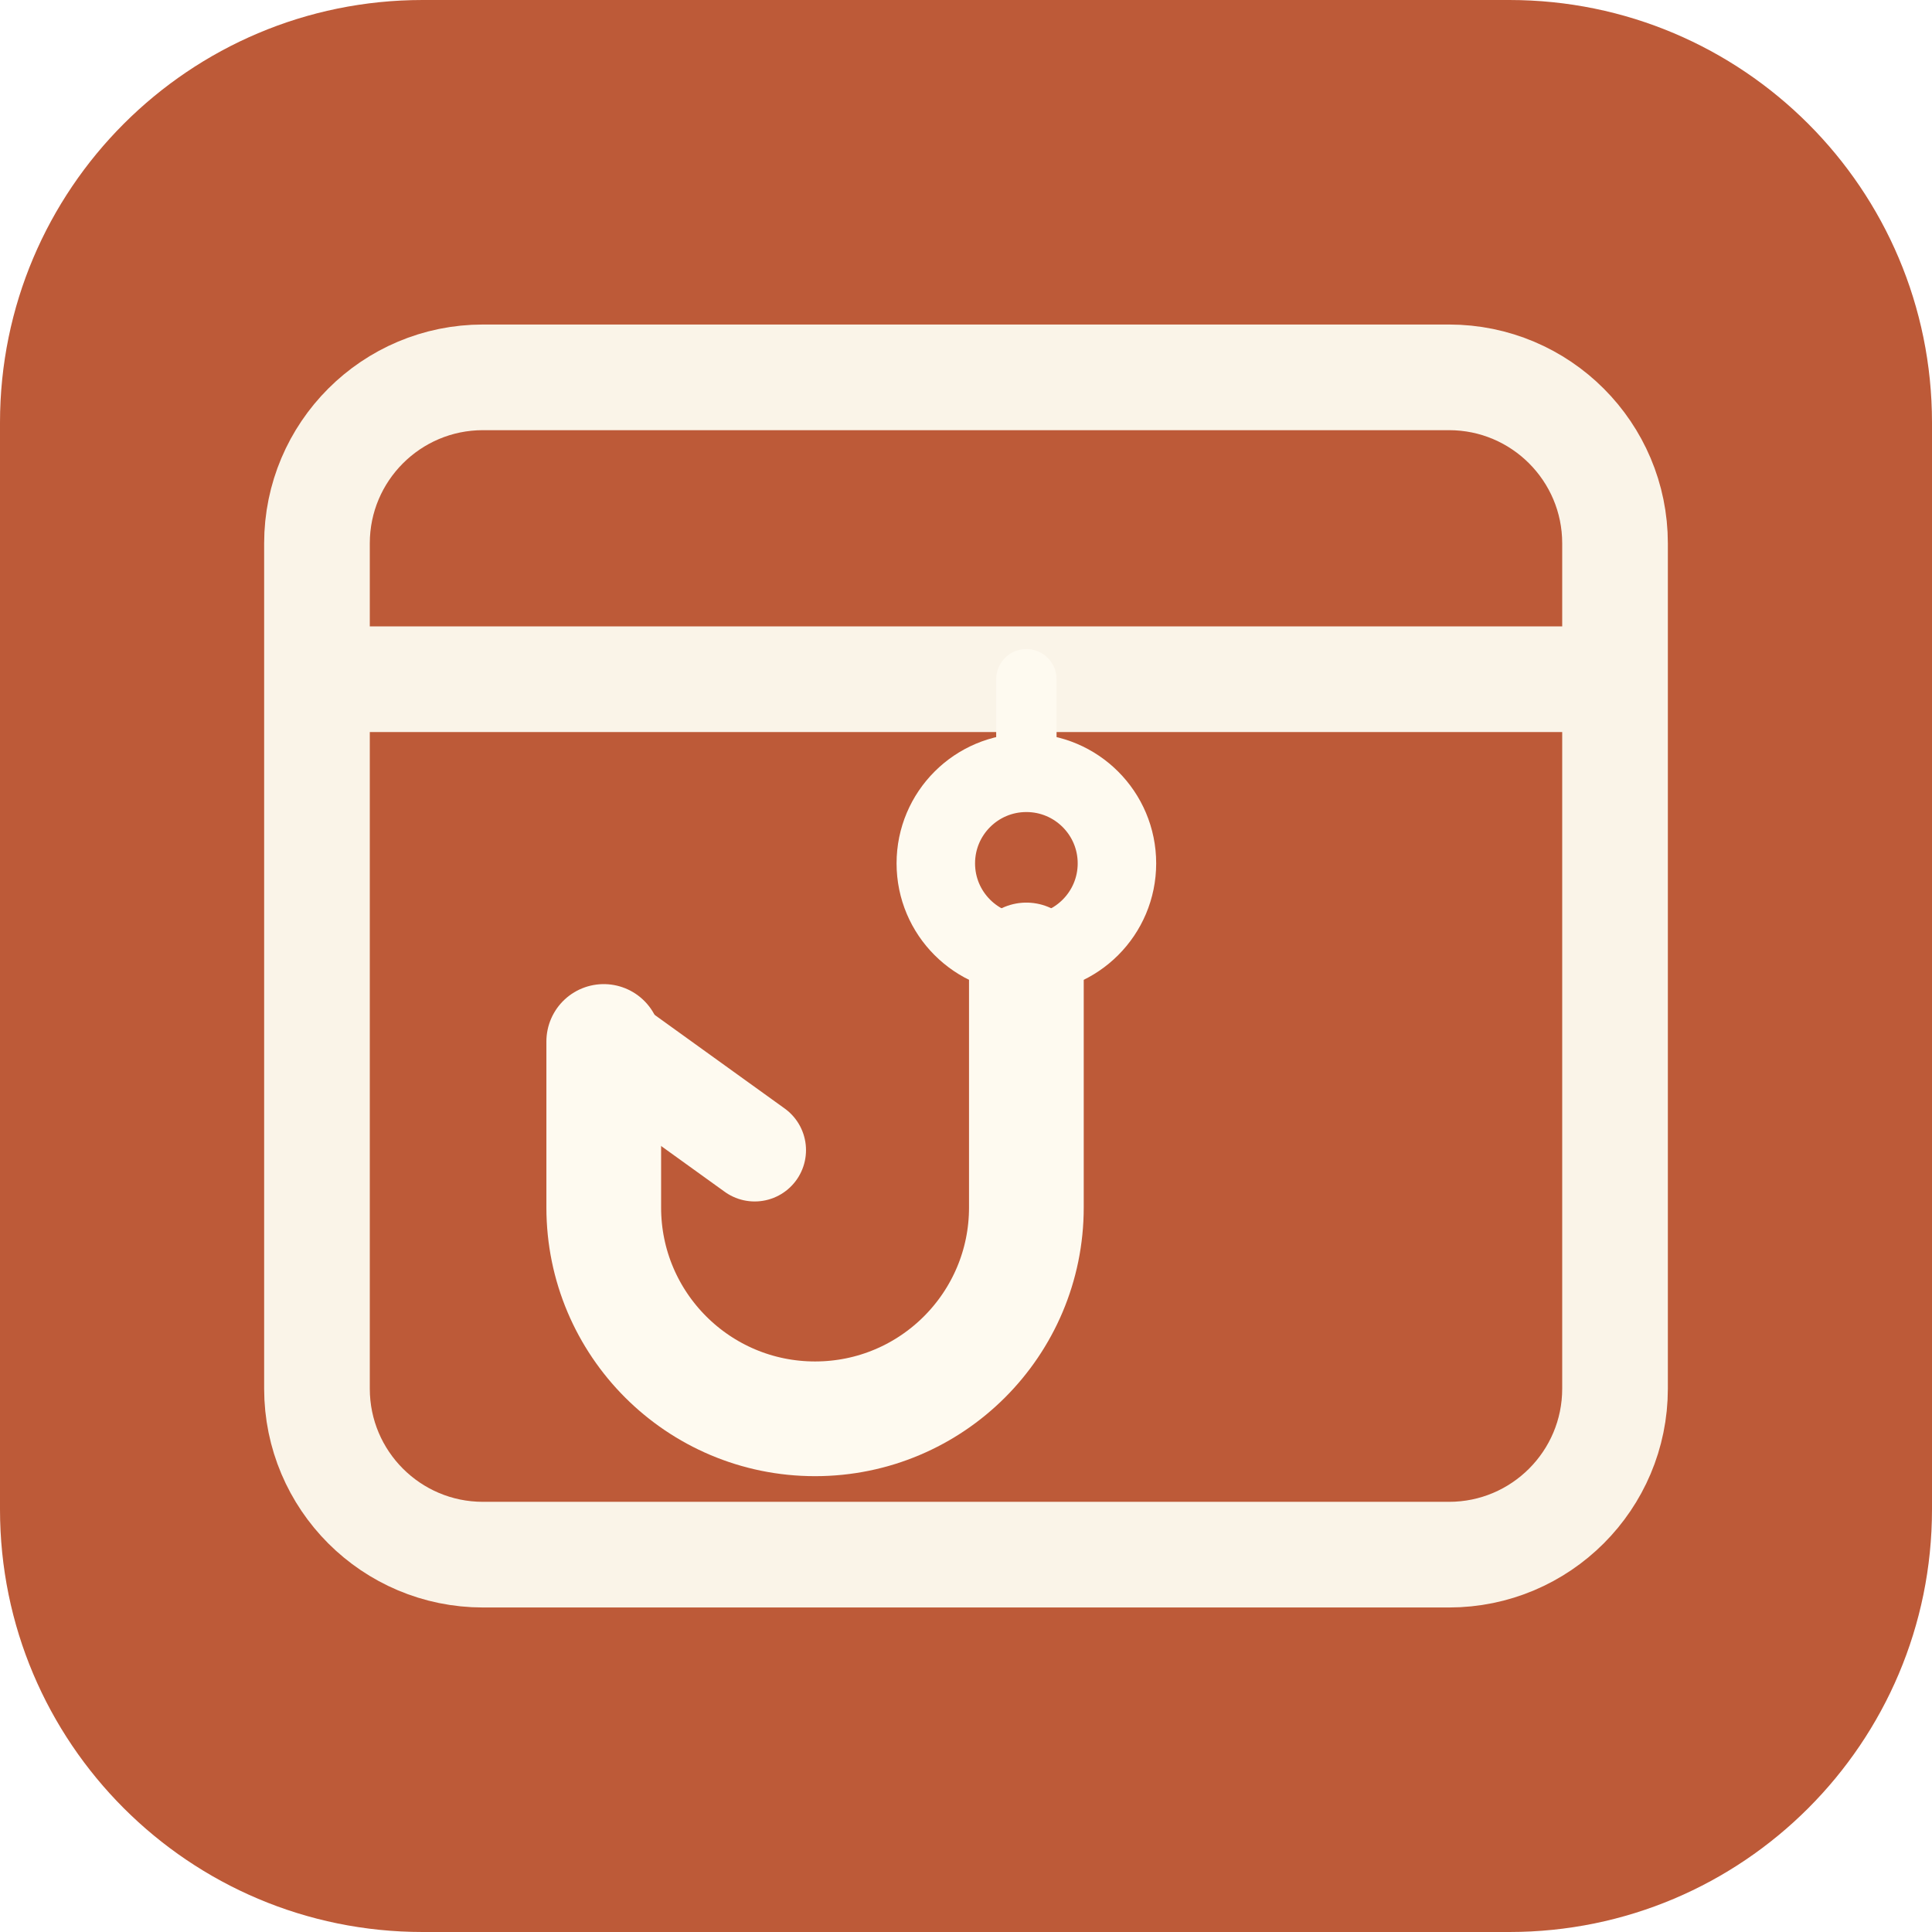
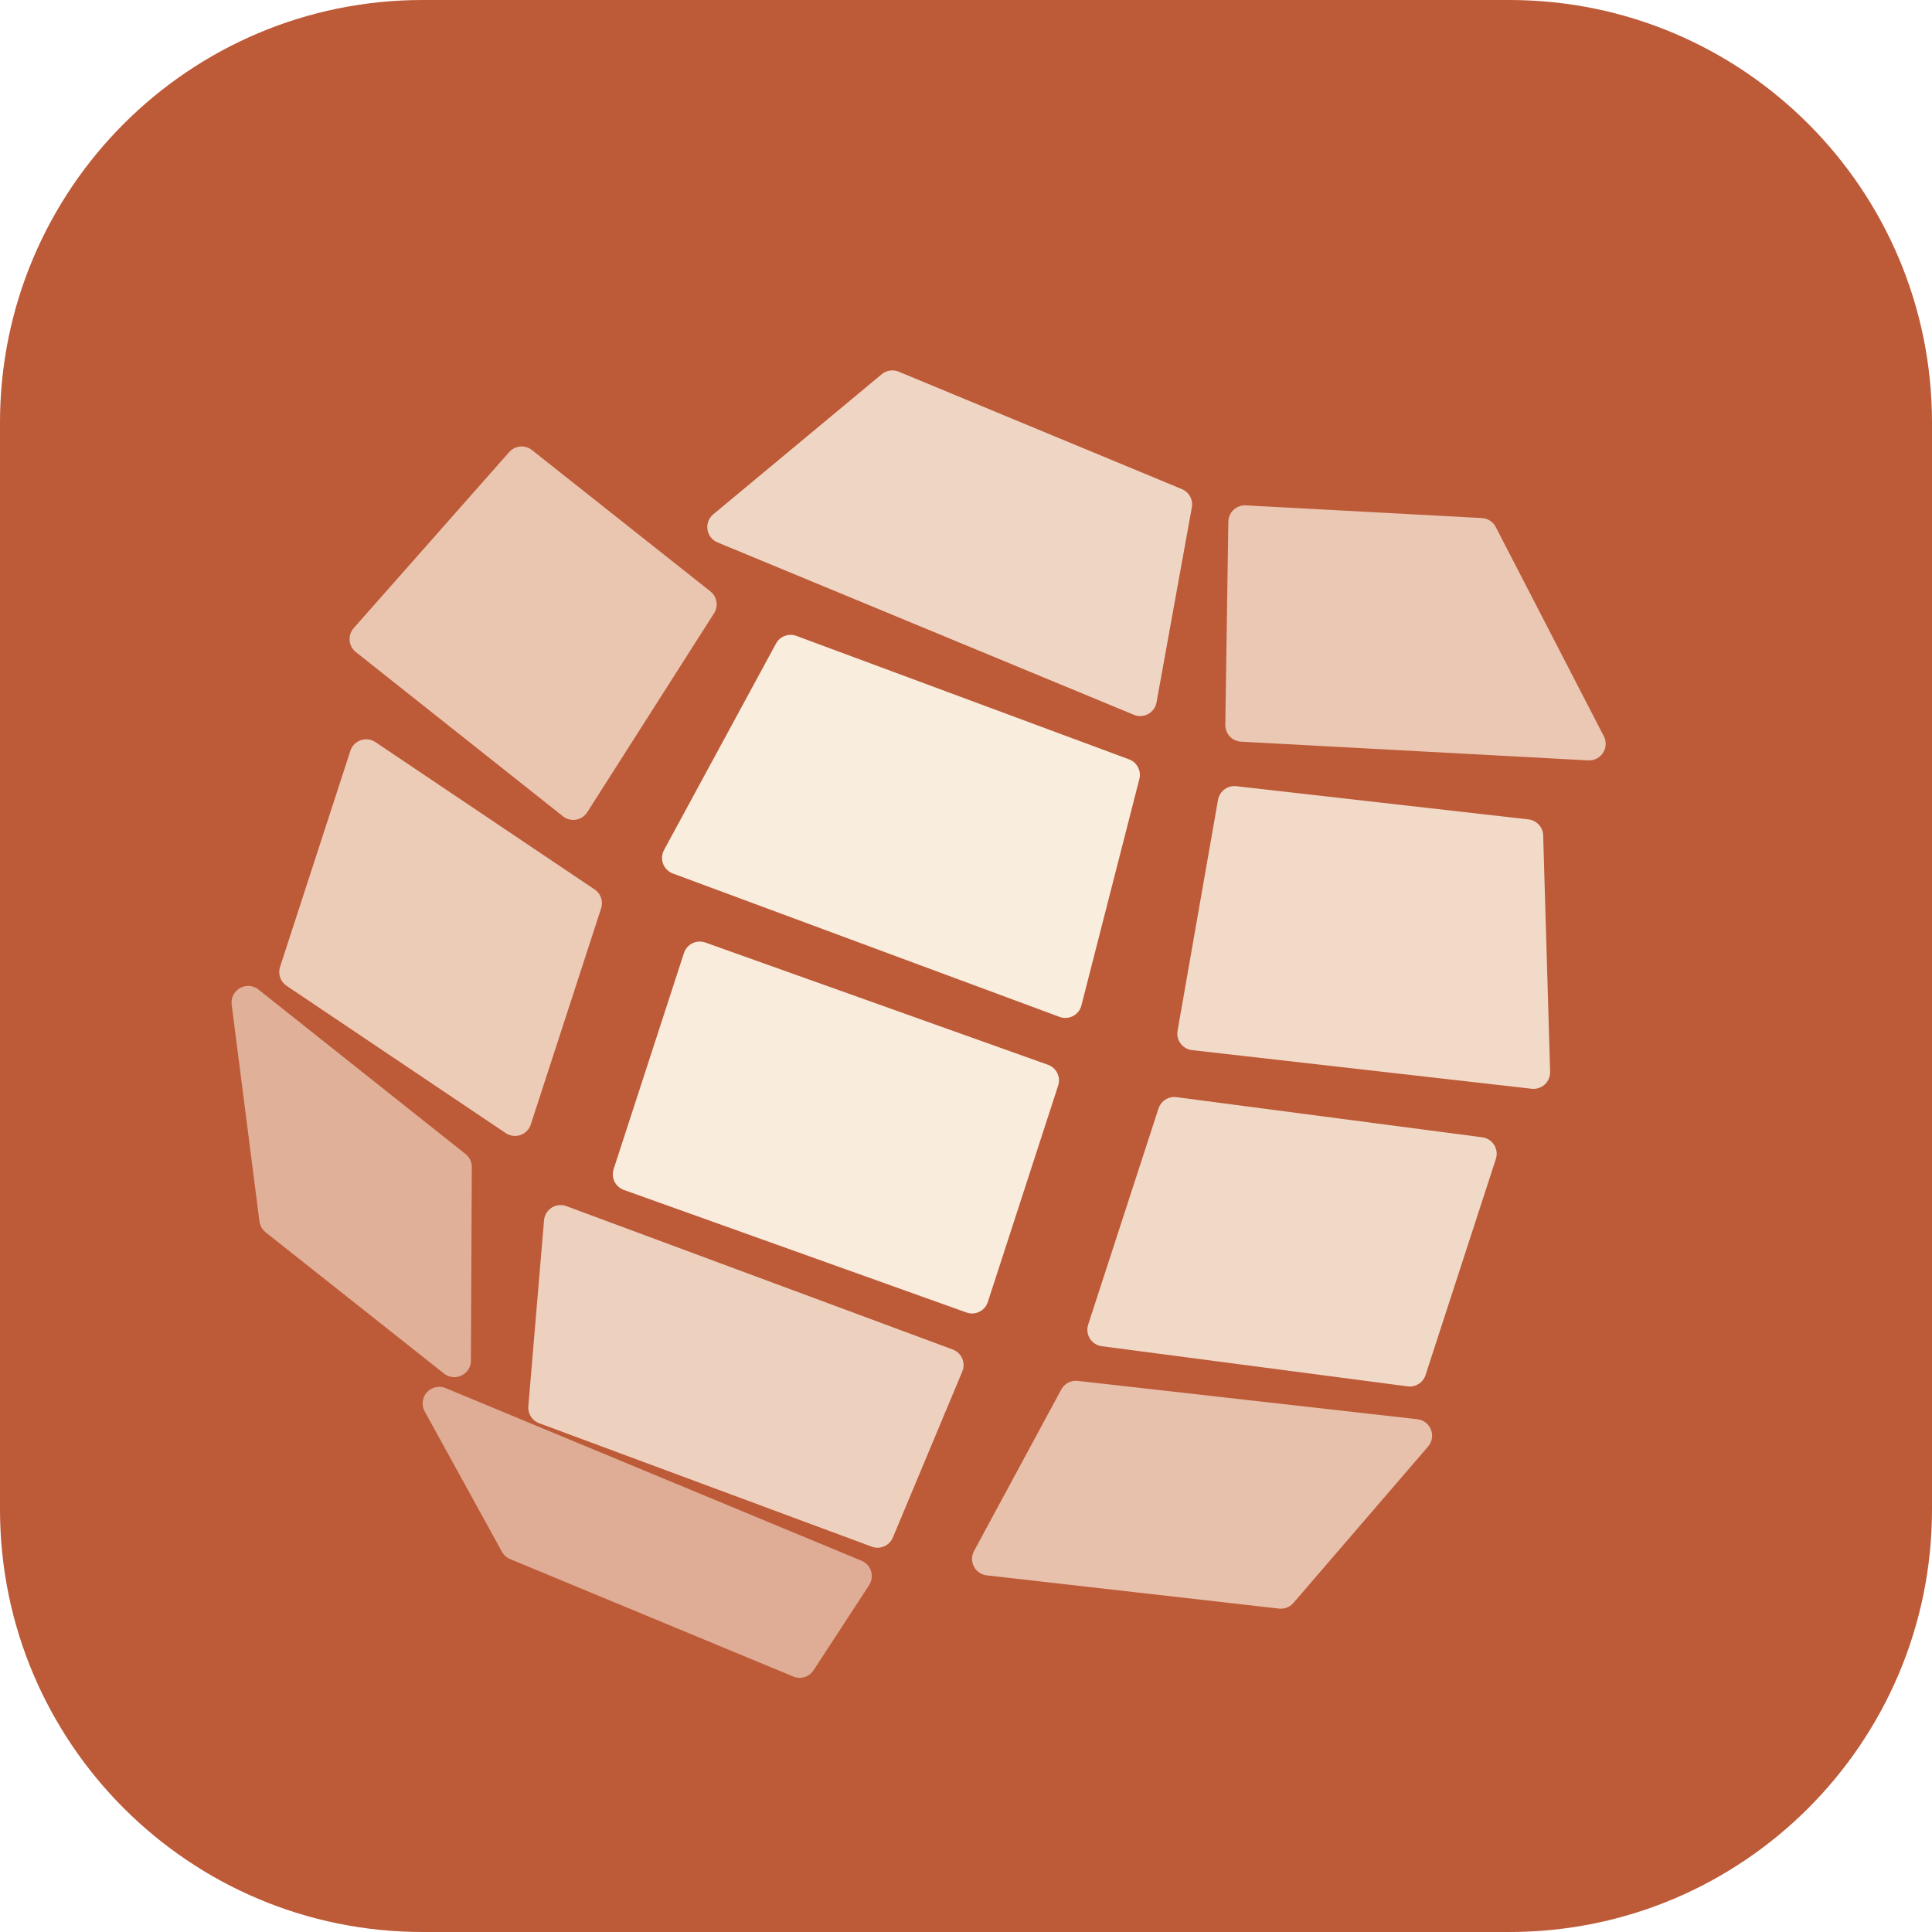
<svg xmlns="http://www.w3.org/2000/svg" viewBox="0 0 64 64">
  <rect width="64" height="64" rx="14" fill="#bd5a38" />
-   <rect x="10.5" y="12.5" width="43" height="39" rx="5.5" fill="none" stroke="#faf4e8" stroke-width="3.5" />
-   <path d="M10.5 22.5h43" stroke="#faf4e8" stroke-width="3.5" />
-   <g fill="none" stroke="#fefaf0" stroke-linecap="round" stroke-linejoin="round">
-     <path d="M34 22.5v2.8" stroke-width="2" />
-     <circle cx="34" cy="28.6" r="3" stroke-width="2.6" />
-     <path d="M34 31.8V40a7 7 0 0 1-14 0v-5.5" stroke-width="3.8" />
-     <path d="M20 34.5l5 3.6" stroke-width="3.4" />
-   </g>
+   <polygon points="14.55,46.49 28.33,52.21 26.49,55.03 17.11,51.14" fill="#fdf6e8" stroke="#fdf6e8" stroke-width="1.1" stroke-linejoin="round" opacity="0.53" />
+   <polygon points="8.22,33.21 15.08,38.66 15.05,45.07 9.14,40.39" fill="#fdf6e8" stroke="#fdf6e8" stroke-width="1.1" stroke-linejoin="round" opacity="0.55" />
+   <polygon points="35.64,46.29 46.89,47.56 42.43,52.74 32.75,51.64" fill="#fdf6e8" stroke="#fdf6e8" stroke-width="1.1" stroke-linejoin="round" opacity="0.66" />
+   <polygon points="17.28,15.34 23.19,20.02 18.99,26.61 12.13,21.17" fill="#fdf6e8" stroke="#fdf6e8" stroke-width="1.1" stroke-linejoin="round" opacity="0.69" />
+   <polygon points="41.24,17.29 49.06,17.71 52.64,24.64 41.14,24.02" fill="#fdf6e8" stroke="#fdf6e8" stroke-width="1.1" stroke-linejoin="round" opacity="0.70" />
+   <polygon points="12.13,25.04 19.39,29.92 17.06,37.08 9.80,32.20" fill="#fdf6e8" stroke="#fdf6e8" stroke-width="1.1" stroke-linejoin="round" opacity="0.72" />
+   <polygon points="18.57,40.47 31.37,45.22 29.07,50.72 18.05,46.63" fill="#fdf6e8" stroke="#fdf6e8" stroke-width="1.1" stroke-linejoin="round" opacity="0.76" />
+   <polygon points="29.56,12.82 38.94,16.71 37.77,23.17 23.98,17.46" fill="#fdf6e8" stroke="#fdf6e8" stroke-width="1.1" stroke-linejoin="round" opacity="0.79" />
+   <polygon points="38.90,36.89 49.03,38.22 46.70,45.38 36.57,44.05" fill="#fdf6e8" stroke="#fdf6e8" stroke-width="1.1" stroke-linejoin="round" opacity="0.81" />
+   <polygon points="40.89,26.59 50.57,27.69 50.80,35.52 39.55,34.24" fill="#fdf6e8" stroke="#fdf6e8" stroke-width="1.1" stroke-linejoin="round" opacity="0.82" />
+   <polygon points="23.18,31.74 34.53,35.79 32.20,42.96 20.85,38.90" fill="#fdf6e8" stroke="#fdf6e8" stroke-width="1.1" stroke-linejoin="round" opacity="0.93" />
+   <polygon points="26.19,21.58 37.21,25.67 35.29,33.17 22.48,28.42" fill="#fdf6e8" stroke="#fdf6e8" stroke-width="1.1" stroke-linejoin="round" opacity="0.94" />
</svg>
